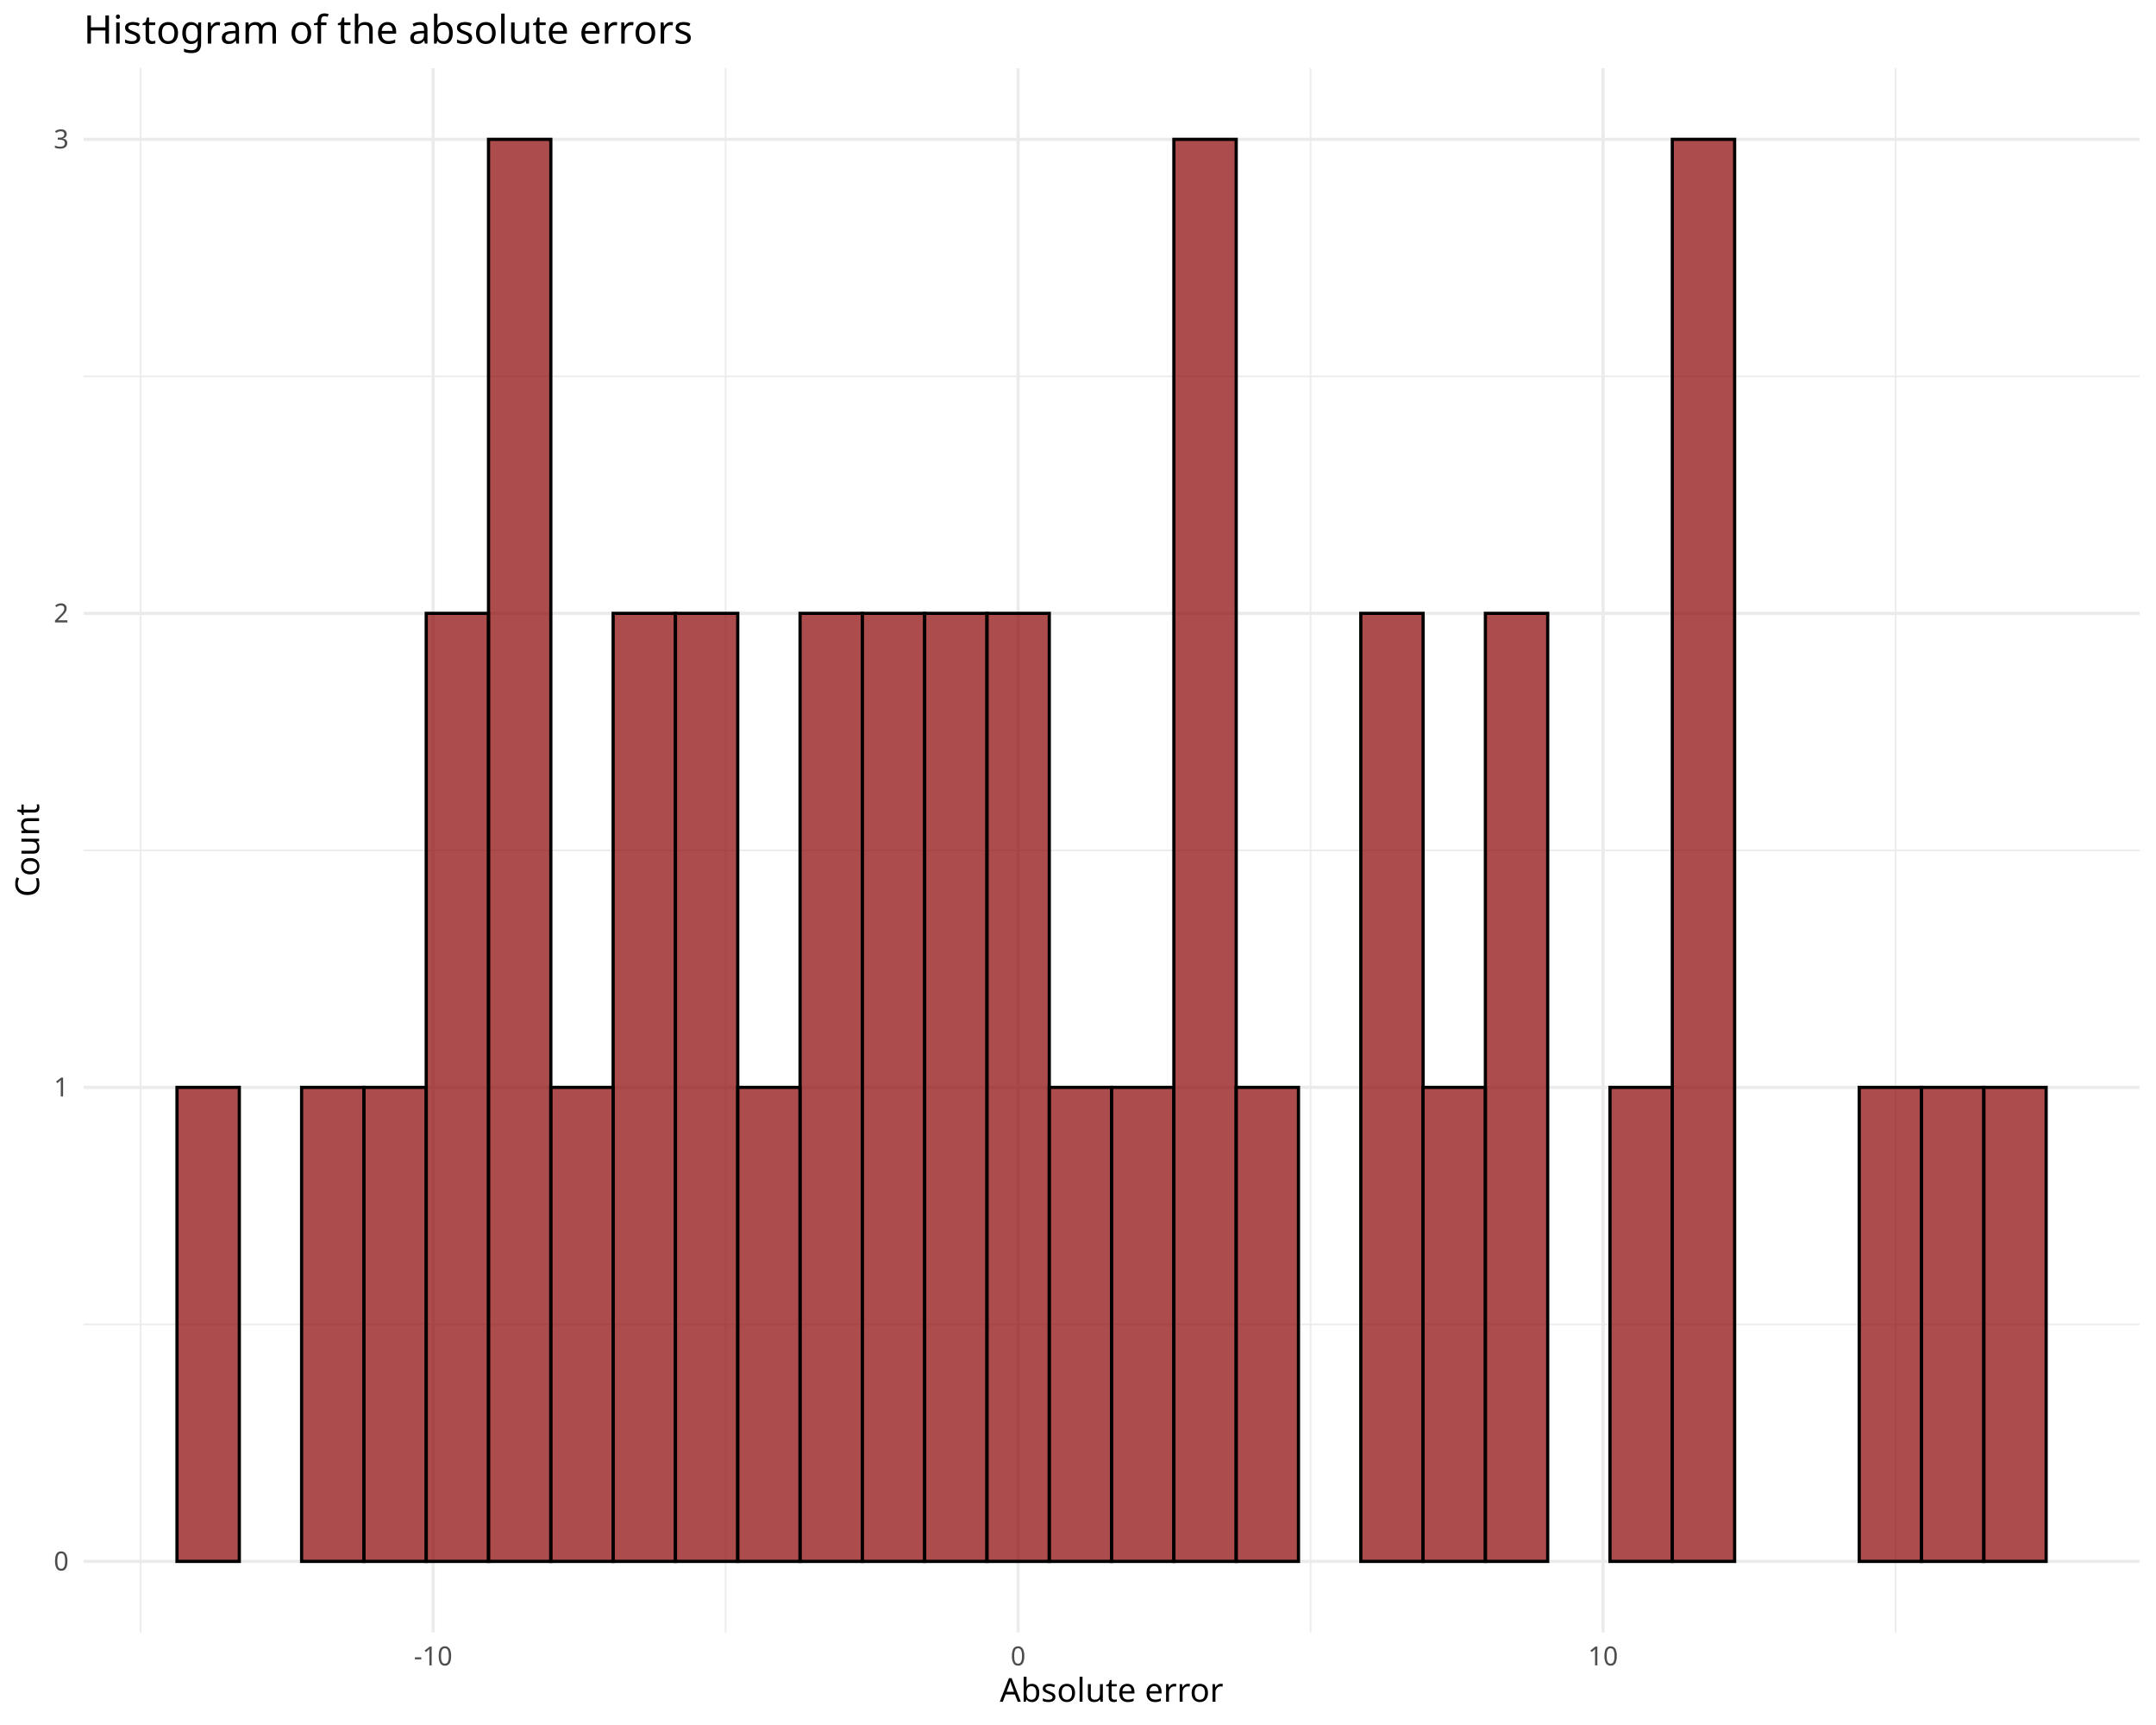
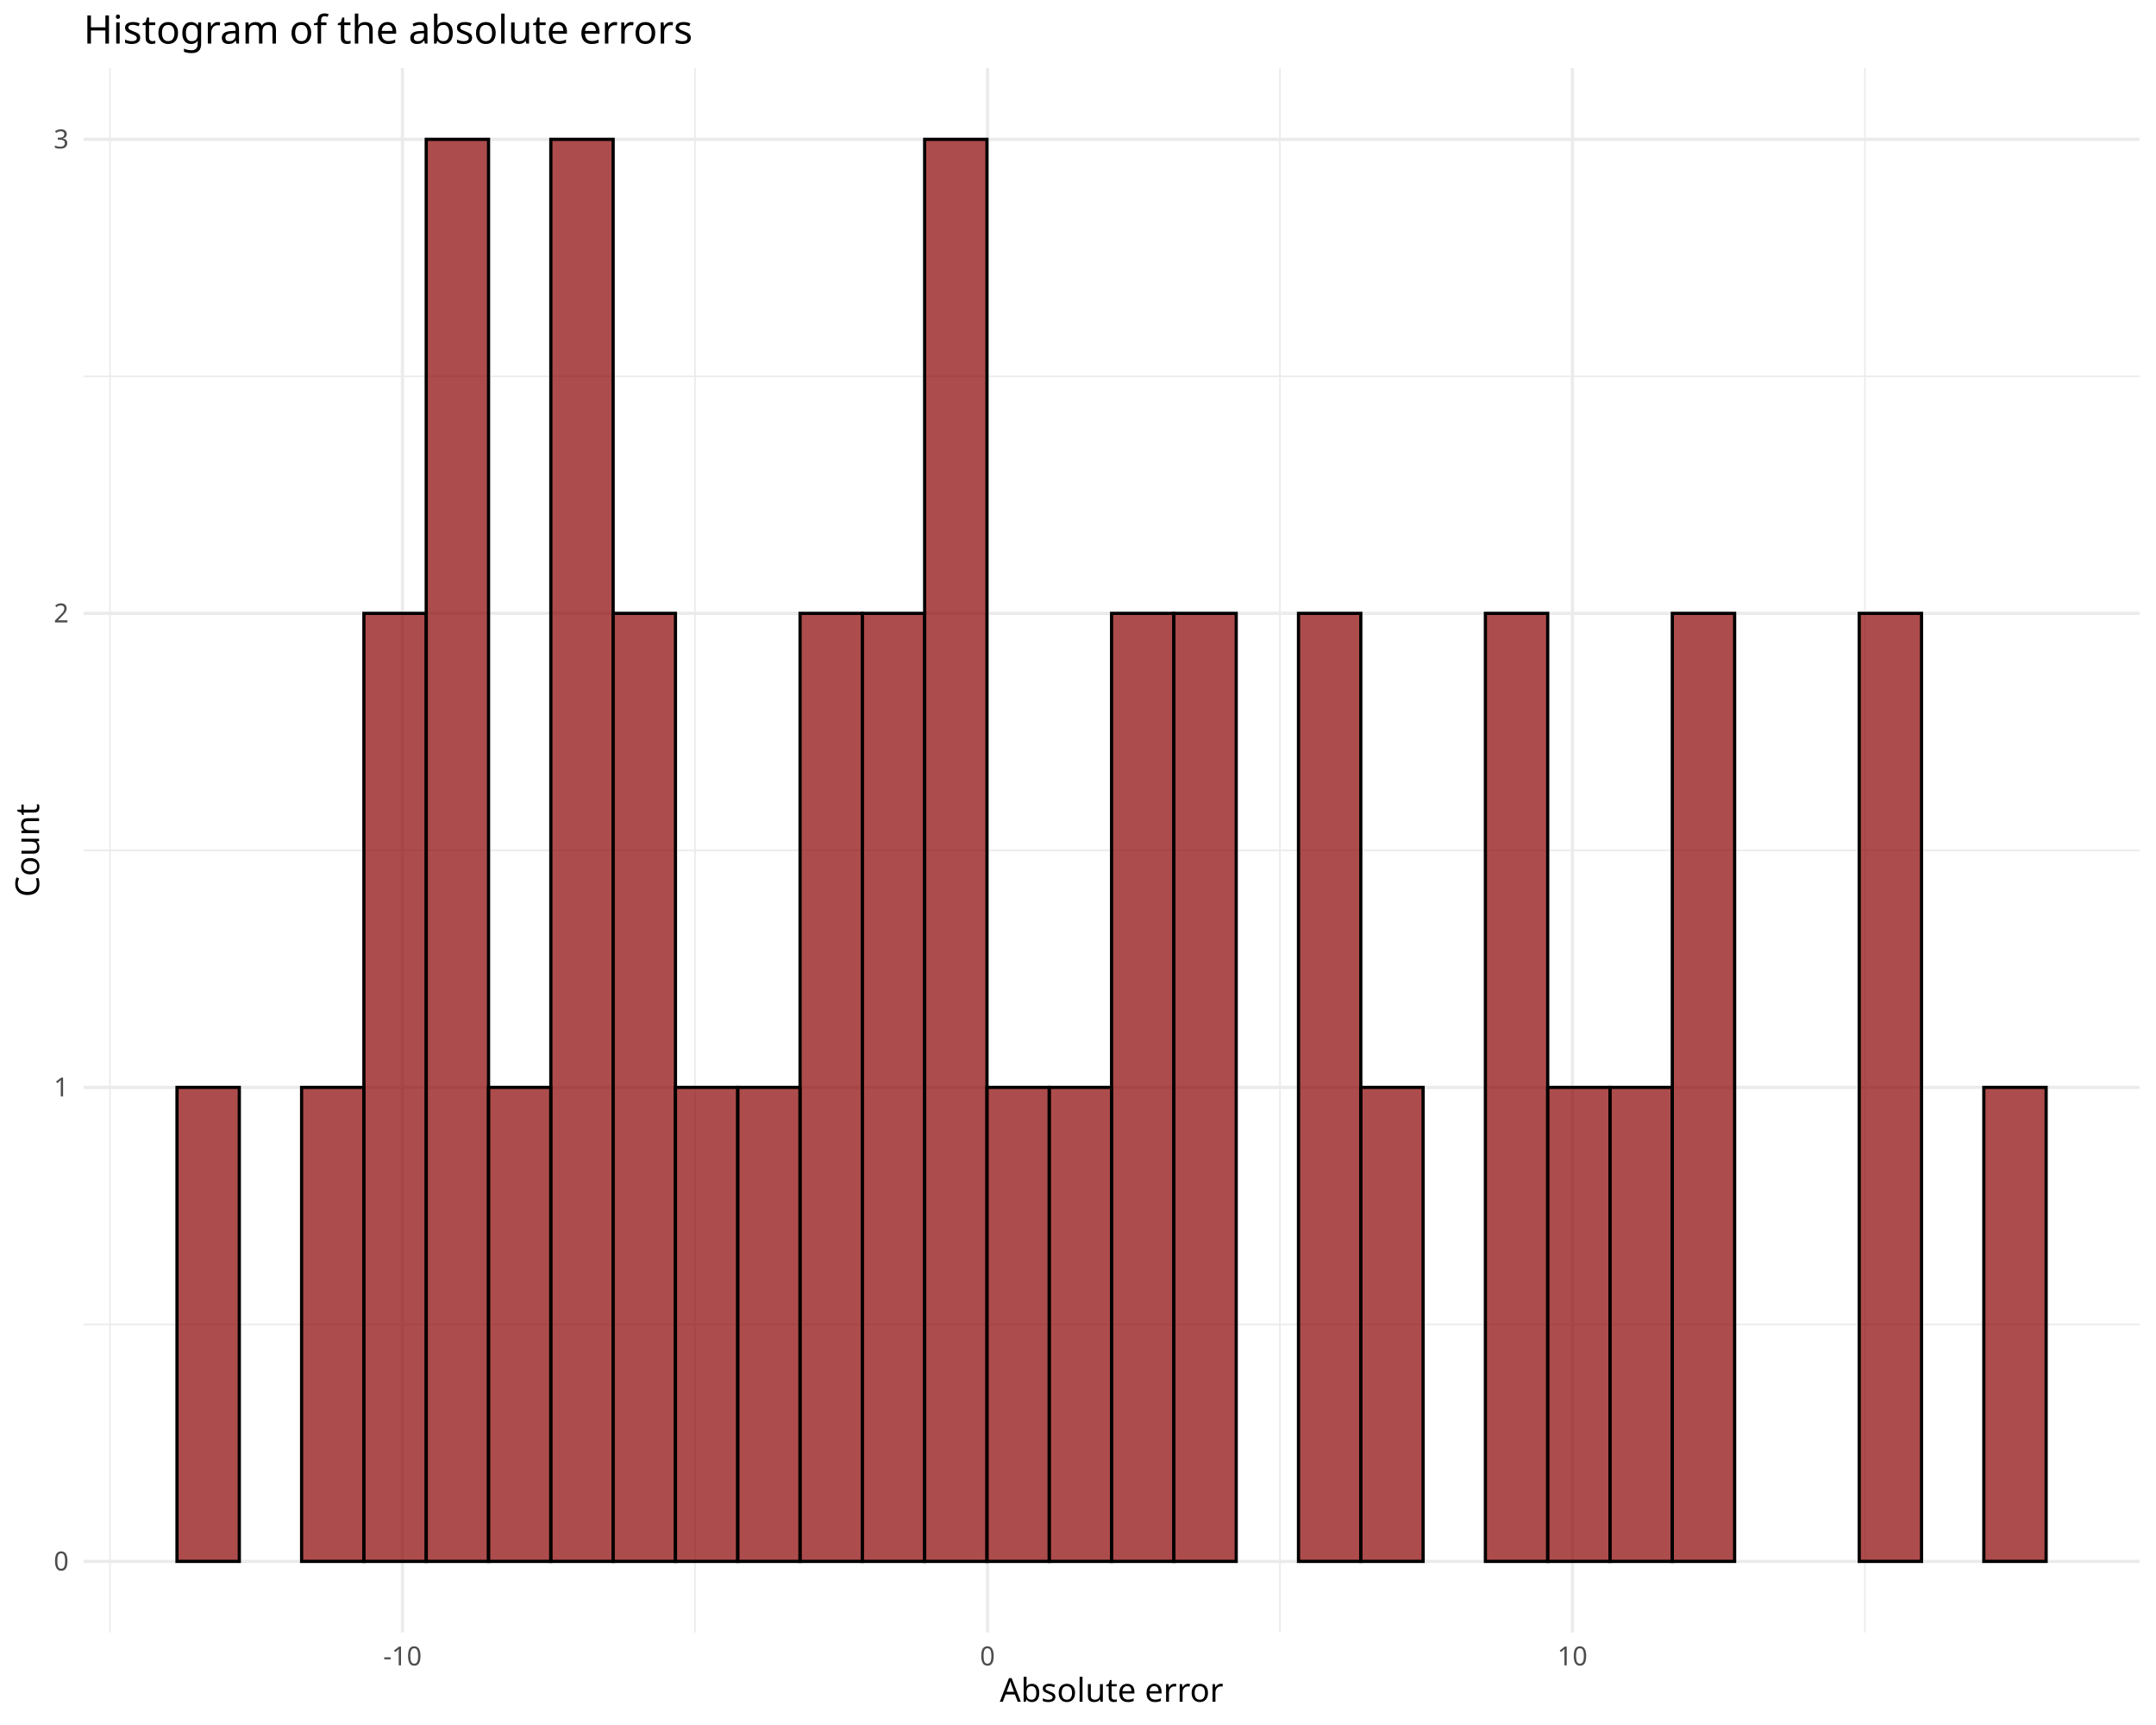
<svg xmlns="http://www.w3.org/2000/svg" class="svglite" data-engine-version="2.0" width="720.00pt" height="576.00pt" viewBox="0 0 720.00 576.00">
  <defs>
    <style type="text/css">
    .svglite line, .svglite polyline, .svglite polygon, .svglite path, .svglite rect, .svglite circle {
      fill: none;
      stroke: #000000;
      stroke-linecap: round;
      stroke-linejoin: round;
      stroke-miterlimit: 10.00;
    }
  </style>
  </defs>
  <rect width="100%" height="100%" style="stroke: none; fill: #FFFFFF;" />
  <defs>
    <clipPath id="cpMC4wMHw3MjAuMDB8MC4wMHw1NzYuMDA=">
      <rect x="0.00" y="0.00" width="720.00" height="576.00" />
    </clipPath>
  </defs>
  <g clip-path="url(#cpMC4wMHw3MjAuMDB8MC4wMHw1NzYuMDA=)">
- </g>
+     <rect x="0.00" y="0.00" width="720.00" height="576.00" style="stroke-width: 1.07; stroke: none; fill: #FFFFFF;" />
+   </g>
  <defs>
    <clipPath id="cpMjcuOTB8NzE0LjUyfDIyLjc4fDU0NS4xMQ==">
      <rect x="27.90" y="22.78" width="686.62" height="522.33" />
    </clipPath>
  </defs>
  <g clip-path="url(#cpMjcuOTB8NzE0LjUyfDIyLjc4fDU0NS4xMQ==)">
    <polyline points="27.90,442.23 714.52,442.23 " style="stroke-width: 0.53; stroke: #EBEBEB; stroke-linecap: butt;" />
    <polyline points="27.90,283.95 714.52,283.95 " style="stroke-width: 0.53; stroke: #EBEBEB; stroke-linecap: butt;" />
    <polyline points="27.90,125.67 714.52,125.67 " style="stroke-width: 0.53; stroke: #EBEBEB; stroke-linecap: butt;" />
-     <polyline points="46.97,545.11 46.97,22.78 " style="stroke-width: 0.53; stroke: #EBEBEB; stroke-linecap: butt;" />
-     <polyline points="242.32,545.11 242.32,22.78 " style="stroke-width: 0.53; stroke: #EBEBEB; stroke-linecap: butt;" />
-     <polyline points="437.68,545.11 437.68,22.78 " style="stroke-width: 0.53; stroke: #EBEBEB; stroke-linecap: butt;" />
-     <polyline points="633.03,545.11 633.03,22.78 " style="stroke-width: 0.53; stroke: #EBEBEB; stroke-linecap: butt;" />
+     <polyline points="36.73,545.11 36.73,22.78 " style="stroke-width: 0.53; stroke: #EBEBEB; stroke-linecap: butt;" />
+     <polyline points="232.09,545.11 232.09,22.78 " style="stroke-width: 0.53; stroke: #EBEBEB; stroke-linecap: butt;" />
+     <polyline points="427.44,545.11 427.44,22.78 " style="stroke-width: 0.53; stroke: #EBEBEB; stroke-linecap: butt;" />
+     <polyline points="622.80,545.11 622.80,22.78 " style="stroke-width: 0.53; stroke: #EBEBEB; stroke-linecap: butt;" />
    <polyline points="27.90,521.37 714.52,521.37 " style="stroke-width: 1.07; stroke: #EBEBEB; stroke-linecap: butt;" />
    <polyline points="27.90,363.09 714.52,363.09 " style="stroke-width: 1.07; stroke: #EBEBEB; stroke-linecap: butt;" />
    <polyline points="27.90,204.81 714.52,204.81 " style="stroke-width: 1.07; stroke: #EBEBEB; stroke-linecap: butt;" />
    <polyline points="27.90,46.53 714.52,46.53 " style="stroke-width: 1.07; stroke: #EBEBEB; stroke-linecap: butt;" />
-     <polyline points="144.65,545.11 144.65,22.78 " style="stroke-width: 1.07; stroke: #EBEBEB; stroke-linecap: butt;" />
-     <polyline points="340.00,545.11 340.00,22.78 " style="stroke-width: 1.07; stroke: #EBEBEB; stroke-linecap: butt;" />
-     <polyline points="535.35,545.11 535.35,22.78 " style="stroke-width: 1.07; stroke: #EBEBEB; stroke-linecap: butt;" />
+     <polyline points="134.41,545.11 134.41,22.78 " style="stroke-width: 1.07; stroke: #EBEBEB; stroke-linecap: butt;" />
+     <polyline points="329.77,545.11 329.77,22.78 " style="stroke-width: 1.07; stroke: #EBEBEB; stroke-linecap: butt;" />
+     <polyline points="525.12,545.11 525.12,22.78 " style="stroke-width: 1.07; stroke: #EBEBEB; stroke-linecap: butt;" />
    <rect x="59.11" y="363.09" width="20.81" height="158.28" style="stroke-width: 1.07; stroke-linecap: butt; stroke-linejoin: miter; fill: #8B0000; fill-opacity: 0.70;" />
    <rect x="79.92" y="521.37" width="20.81" height="0.00" style="stroke-width: 1.07; stroke-linecap: butt; stroke-linejoin: miter; fill: #8B0000; fill-opacity: 0.70;" />
    <rect x="100.72" y="363.09" width="20.81" height="158.28" style="stroke-width: 1.07; stroke-linecap: butt; stroke-linejoin: miter; fill: #8B0000; fill-opacity: 0.70;" />
-     <rect x="121.53" y="363.09" width="20.81" height="158.28" style="stroke-width: 1.07; stroke-linecap: butt; stroke-linejoin: miter; fill: #8B0000; fill-opacity: 0.70;" />
-     <rect x="142.34" y="204.81" width="20.81" height="316.56" style="stroke-width: 1.07; stroke-linecap: butt; stroke-linejoin: miter; fill: #8B0000; fill-opacity: 0.70;" />
-     <rect x="163.14" y="46.53" width="20.81" height="474.84" style="stroke-width: 1.07; stroke-linecap: butt; stroke-linejoin: miter; fill: #8B0000; fill-opacity: 0.70;" />
-     <rect x="183.95" y="363.09" width="20.81" height="158.28" style="stroke-width: 1.07; stroke-linecap: butt; stroke-linejoin: miter; fill: #8B0000; fill-opacity: 0.70;" />
+     <rect x="121.53" y="204.81" width="20.81" height="316.56" style="stroke-width: 1.07; stroke-linecap: butt; stroke-linejoin: miter; fill: #8B0000; fill-opacity: 0.70;" />
+     <rect x="142.34" y="46.53" width="20.81" height="474.84" style="stroke-width: 1.07; stroke-linecap: butt; stroke-linejoin: miter; fill: #8B0000; fill-opacity: 0.70;" />
+     <rect x="163.14" y="363.09" width="20.81" height="158.28" style="stroke-width: 1.07; stroke-linecap: butt; stroke-linejoin: miter; fill: #8B0000; fill-opacity: 0.70;" />
+     <rect x="183.95" y="46.53" width="20.81" height="474.84" style="stroke-width: 1.07; stroke-linecap: butt; stroke-linejoin: miter; fill: #8B0000; fill-opacity: 0.70;" />
    <rect x="204.76" y="204.81" width="20.81" height="316.56" style="stroke-width: 1.07; stroke-linecap: butt; stroke-linejoin: miter; fill: #8B0000; fill-opacity: 0.70;" />
-     <rect x="225.56" y="204.81" width="20.81" height="316.56" style="stroke-width: 1.07; stroke-linecap: butt; stroke-linejoin: miter; fill: #8B0000; fill-opacity: 0.70;" />
+     <rect x="225.56" y="363.09" width="20.81" height="158.28" style="stroke-width: 1.07; stroke-linecap: butt; stroke-linejoin: miter; fill: #8B0000; fill-opacity: 0.70;" />
    <rect x="246.37" y="363.09" width="20.81" height="158.28" style="stroke-width: 1.07; stroke-linecap: butt; stroke-linejoin: miter; fill: #8B0000; fill-opacity: 0.70;" />
    <rect x="267.18" y="204.81" width="20.81" height="316.56" style="stroke-width: 1.07; stroke-linecap: butt; stroke-linejoin: miter; fill: #8B0000; fill-opacity: 0.70;" />
    <rect x="287.98" y="204.81" width="20.81" height="316.56" style="stroke-width: 1.07; stroke-linecap: butt; stroke-linejoin: miter; fill: #8B0000; fill-opacity: 0.70;" />
-     <rect x="308.79" y="204.81" width="20.81" height="316.56" style="stroke-width: 1.07; stroke-linecap: butt; stroke-linejoin: miter; fill: #8B0000; fill-opacity: 0.70;" />
-     <rect x="329.60" y="204.81" width="20.81" height="316.56" style="stroke-width: 1.07; stroke-linecap: butt; stroke-linejoin: miter; fill: #8B0000; fill-opacity: 0.70;" />
+     <rect x="308.79" y="46.53" width="20.81" height="474.84" style="stroke-width: 1.07; stroke-linecap: butt; stroke-linejoin: miter; fill: #8B0000; fill-opacity: 0.70;" />
+     <rect x="329.60" y="363.09" width="20.81" height="158.28" style="stroke-width: 1.07; stroke-linecap: butt; stroke-linejoin: miter; fill: #8B0000; fill-opacity: 0.70;" />
    <rect x="350.40" y="363.09" width="20.81" height="158.28" style="stroke-width: 1.07; stroke-linecap: butt; stroke-linejoin: miter; fill: #8B0000; fill-opacity: 0.70;" />
-     <rect x="371.21" y="363.09" width="20.81" height="158.28" style="stroke-width: 1.07; stroke-linecap: butt; stroke-linejoin: miter; fill: #8B0000; fill-opacity: 0.70;" />
-     <rect x="392.02" y="46.53" width="20.81" height="474.84" style="stroke-width: 1.07; stroke-linecap: butt; stroke-linejoin: miter; fill: #8B0000; fill-opacity: 0.70;" />
-     <rect x="412.82" y="363.09" width="20.81" height="158.28" style="stroke-width: 1.07; stroke-linecap: butt; stroke-linejoin: miter; fill: #8B0000; fill-opacity: 0.70;" />
-     <rect x="433.63" y="521.37" width="20.81" height="0.00" style="stroke-width: 1.07; stroke-linecap: butt; stroke-linejoin: miter; fill: #8B0000; fill-opacity: 0.70;" />
-     <rect x="454.44" y="204.81" width="20.81" height="316.56" style="stroke-width: 1.07; stroke-linecap: butt; stroke-linejoin: miter; fill: #8B0000; fill-opacity: 0.70;" />
-     <rect x="475.24" y="363.09" width="20.81" height="158.28" style="stroke-width: 1.07; stroke-linecap: butt; stroke-linejoin: miter; fill: #8B0000; fill-opacity: 0.70;" />
+     <rect x="371.21" y="204.81" width="20.81" height="316.56" style="stroke-width: 1.07; stroke-linecap: butt; stroke-linejoin: miter; fill: #8B0000; fill-opacity: 0.70;" />
+     <rect x="392.02" y="204.81" width="20.81" height="316.56" style="stroke-width: 1.07; stroke-linecap: butt; stroke-linejoin: miter; fill: #8B0000; fill-opacity: 0.70;" />
+     <rect x="412.82" y="521.37" width="20.81" height="0.00" style="stroke-width: 1.07; stroke-linecap: butt; stroke-linejoin: miter; fill: #8B0000; fill-opacity: 0.70;" />
+     <rect x="433.63" y="204.81" width="20.81" height="316.56" style="stroke-width: 1.07; stroke-linecap: butt; stroke-linejoin: miter; fill: #8B0000; fill-opacity: 0.70;" />
+     <rect x="454.44" y="363.09" width="20.81" height="158.28" style="stroke-width: 1.07; stroke-linecap: butt; stroke-linejoin: miter; fill: #8B0000; fill-opacity: 0.70;" />
+     <rect x="475.24" y="521.37" width="20.81" height="0.00" style="stroke-width: 1.07; stroke-linecap: butt; stroke-linejoin: miter; fill: #8B0000; fill-opacity: 0.70;" />
    <rect x="496.05" y="204.81" width="20.81" height="316.56" style="stroke-width: 1.07; stroke-linecap: butt; stroke-linejoin: miter; fill: #8B0000; fill-opacity: 0.70;" />
-     <rect x="516.86" y="521.37" width="20.81" height="0.00" style="stroke-width: 1.07; stroke-linecap: butt; stroke-linejoin: miter; fill: #8B0000; fill-opacity: 0.70;" />
+     <rect x="516.86" y="363.09" width="20.81" height="158.28" style="stroke-width: 1.07; stroke-linecap: butt; stroke-linejoin: miter; fill: #8B0000; fill-opacity: 0.70;" />
    <rect x="537.66" y="363.09" width="20.81" height="158.28" style="stroke-width: 1.07; stroke-linecap: butt; stroke-linejoin: miter; fill: #8B0000; fill-opacity: 0.70;" />
-     <rect x="558.47" y="46.53" width="20.81" height="474.84" style="stroke-width: 1.07; stroke-linecap: butt; stroke-linejoin: miter; fill: #8B0000; fill-opacity: 0.70;" />
+     <rect x="558.47" y="204.81" width="20.81" height="316.56" style="stroke-width: 1.07; stroke-linecap: butt; stroke-linejoin: miter; fill: #8B0000; fill-opacity: 0.70;" />
    <rect x="579.28" y="521.37" width="20.81" height="0.00" style="stroke-width: 1.07; stroke-linecap: butt; stroke-linejoin: miter; fill: #8B0000; fill-opacity: 0.70;" />
    <rect x="600.08" y="521.37" width="20.81" height="0.00" style="stroke-width: 1.07; stroke-linecap: butt; stroke-linejoin: miter; fill: #8B0000; fill-opacity: 0.70;" />
-     <rect x="620.89" y="363.09" width="20.81" height="158.28" style="stroke-width: 1.07; stroke-linecap: butt; stroke-linejoin: miter; fill: #8B0000; fill-opacity: 0.70;" />
-     <rect x="641.70" y="363.09" width="20.81" height="158.28" style="stroke-width: 1.07; stroke-linecap: butt; stroke-linejoin: miter; fill: #8B0000; fill-opacity: 0.70;" />
+     <rect x="620.89" y="204.81" width="20.81" height="316.56" style="stroke-width: 1.07; stroke-linecap: butt; stroke-linejoin: miter; fill: #8B0000; fill-opacity: 0.70;" />
+     <rect x="641.70" y="521.37" width="20.81" height="0.00" style="stroke-width: 1.07; stroke-linecap: butt; stroke-linejoin: miter; fill: #8B0000; fill-opacity: 0.70;" />
    <rect x="662.50" y="363.09" width="20.81" height="158.28" style="stroke-width: 1.07; stroke-linecap: butt; stroke-linejoin: miter; fill: #8B0000; fill-opacity: 0.70;" />
  </g>
  <g clip-path="url(#cpMC4wMHw3MjAuMDB8MC4wMHw1NzYuMDA=)">
    <text x="22.97" y="524.40" text-anchor="end" style="font-size: 8.80px; fill: #4D4D4D; font-family: sans;" textLength="4.89px" lengthAdjust="spacingAndGlyphs">0</text>
    <text x="22.97" y="366.12" text-anchor="end" style="font-size: 8.80px; fill: #4D4D4D; font-family: sans;" textLength="4.89px" lengthAdjust="spacingAndGlyphs">1</text>
    <text x="22.97" y="207.84" text-anchor="end" style="font-size: 8.80px; fill: #4D4D4D; font-family: sans;" textLength="4.89px" lengthAdjust="spacingAndGlyphs">2</text>
    <text x="22.97" y="49.55" text-anchor="end" style="font-size: 8.80px; fill: #4D4D4D; font-family: sans;" textLength="4.89px" lengthAdjust="spacingAndGlyphs">3</text>
-     <text x="144.65" y="556.10" text-anchor="middle" style="font-size: 8.80px; fill: #4D4D4D; font-family: sans;" textLength="12.72px" lengthAdjust="spacingAndGlyphs">-10</text>
-     <text x="340.00" y="556.10" text-anchor="middle" style="font-size: 8.80px; fill: #4D4D4D; font-family: sans;" textLength="4.89px" lengthAdjust="spacingAndGlyphs">0</text>
-     <text x="535.35" y="556.10" text-anchor="middle" style="font-size: 8.80px; fill: #4D4D4D; font-family: sans;" textLength="9.79px" lengthAdjust="spacingAndGlyphs">10</text>
+     <text x="134.41" y="556.10" text-anchor="middle" style="font-size: 8.80px; fill: #4D4D4D; font-family: sans;" textLength="12.72px" lengthAdjust="spacingAndGlyphs">-10</text>
+     <text x="329.77" y="556.10" text-anchor="middle" style="font-size: 8.80px; fill: #4D4D4D; font-family: sans;" textLength="4.89px" lengthAdjust="spacingAndGlyphs">0</text>
+     <text x="525.12" y="556.10" text-anchor="middle" style="font-size: 8.80px; fill: #4D4D4D; font-family: sans;" textLength="9.79px" lengthAdjust="spacingAndGlyphs">10</text>
    <text x="371.21" y="568.24" text-anchor="middle" style="font-size: 11.00px; font-family: sans;" textLength="69.10px" lengthAdjust="spacingAndGlyphs">Absolute error</text>
    <text transform="translate(13.05,283.95) rotate(-90)" text-anchor="middle" style="font-size: 11.00px; font-family: sans;" textLength="29.36px" lengthAdjust="spacingAndGlyphs">Count</text>
    <text x="27.90" y="14.56" style="font-size: 13.20px; font-family: sans;" textLength="188.58px" lengthAdjust="spacingAndGlyphs">Histogram of the absolute errors</text>
  </g>
</svg>
